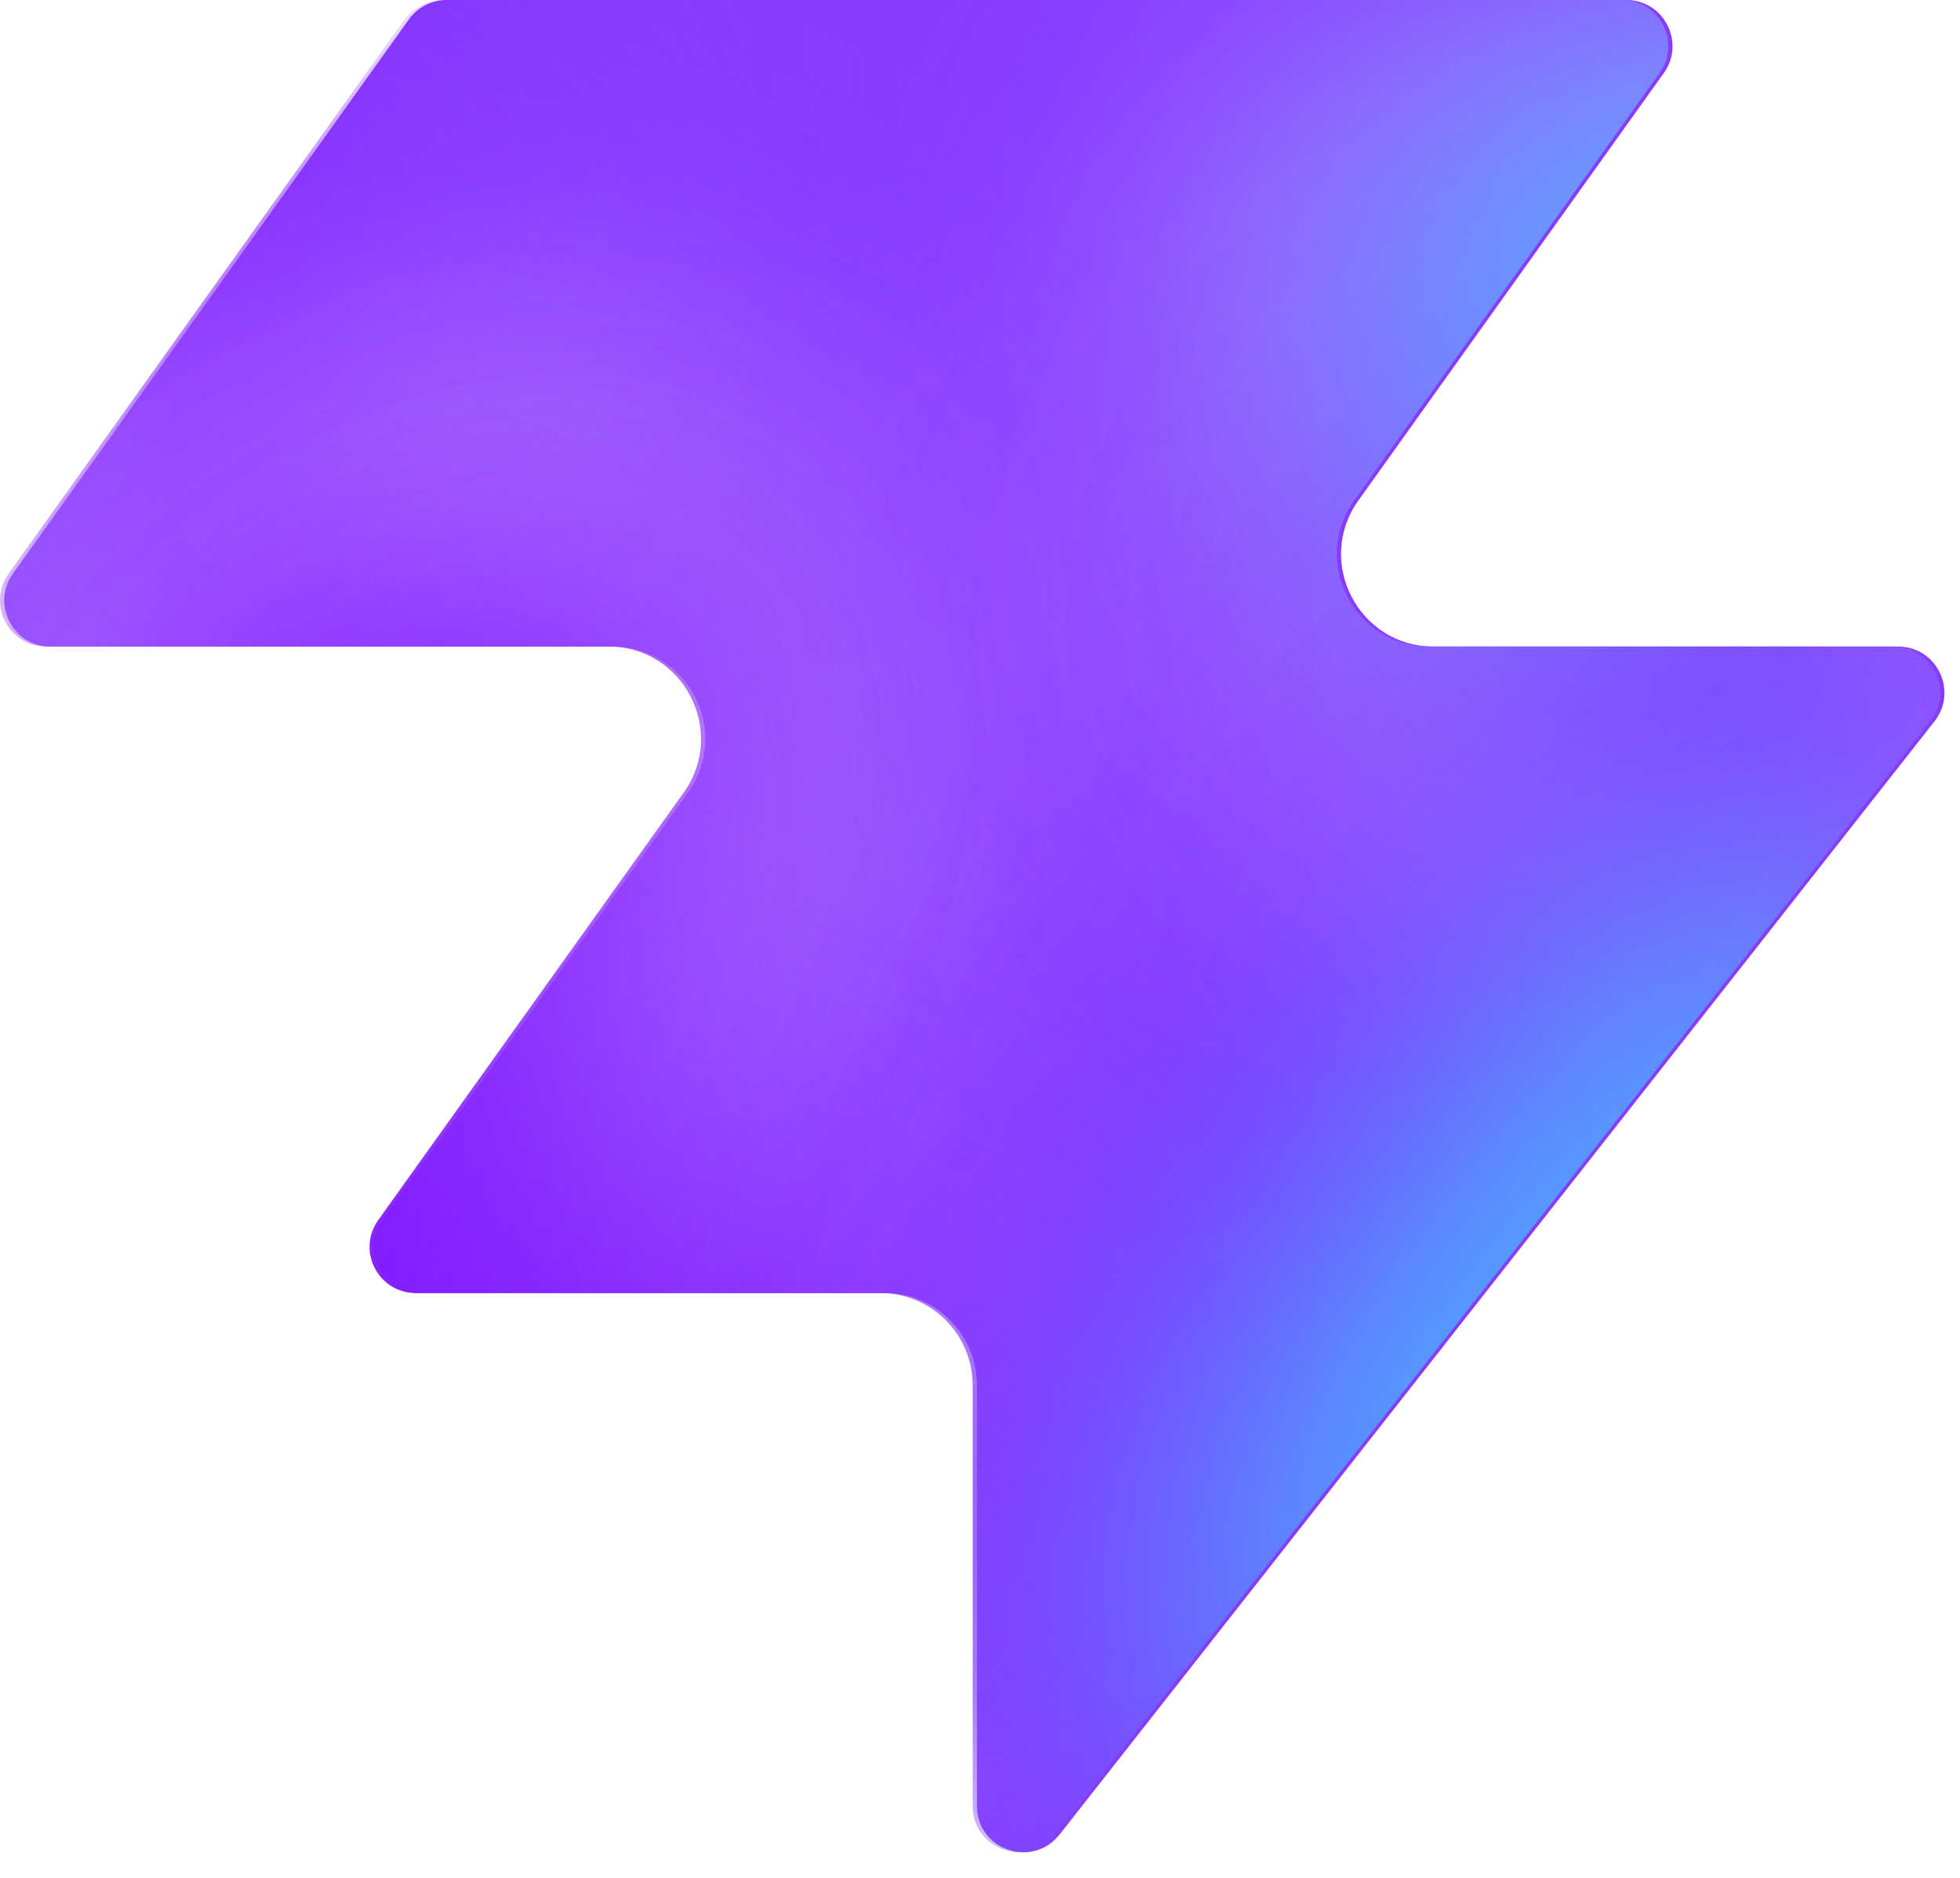
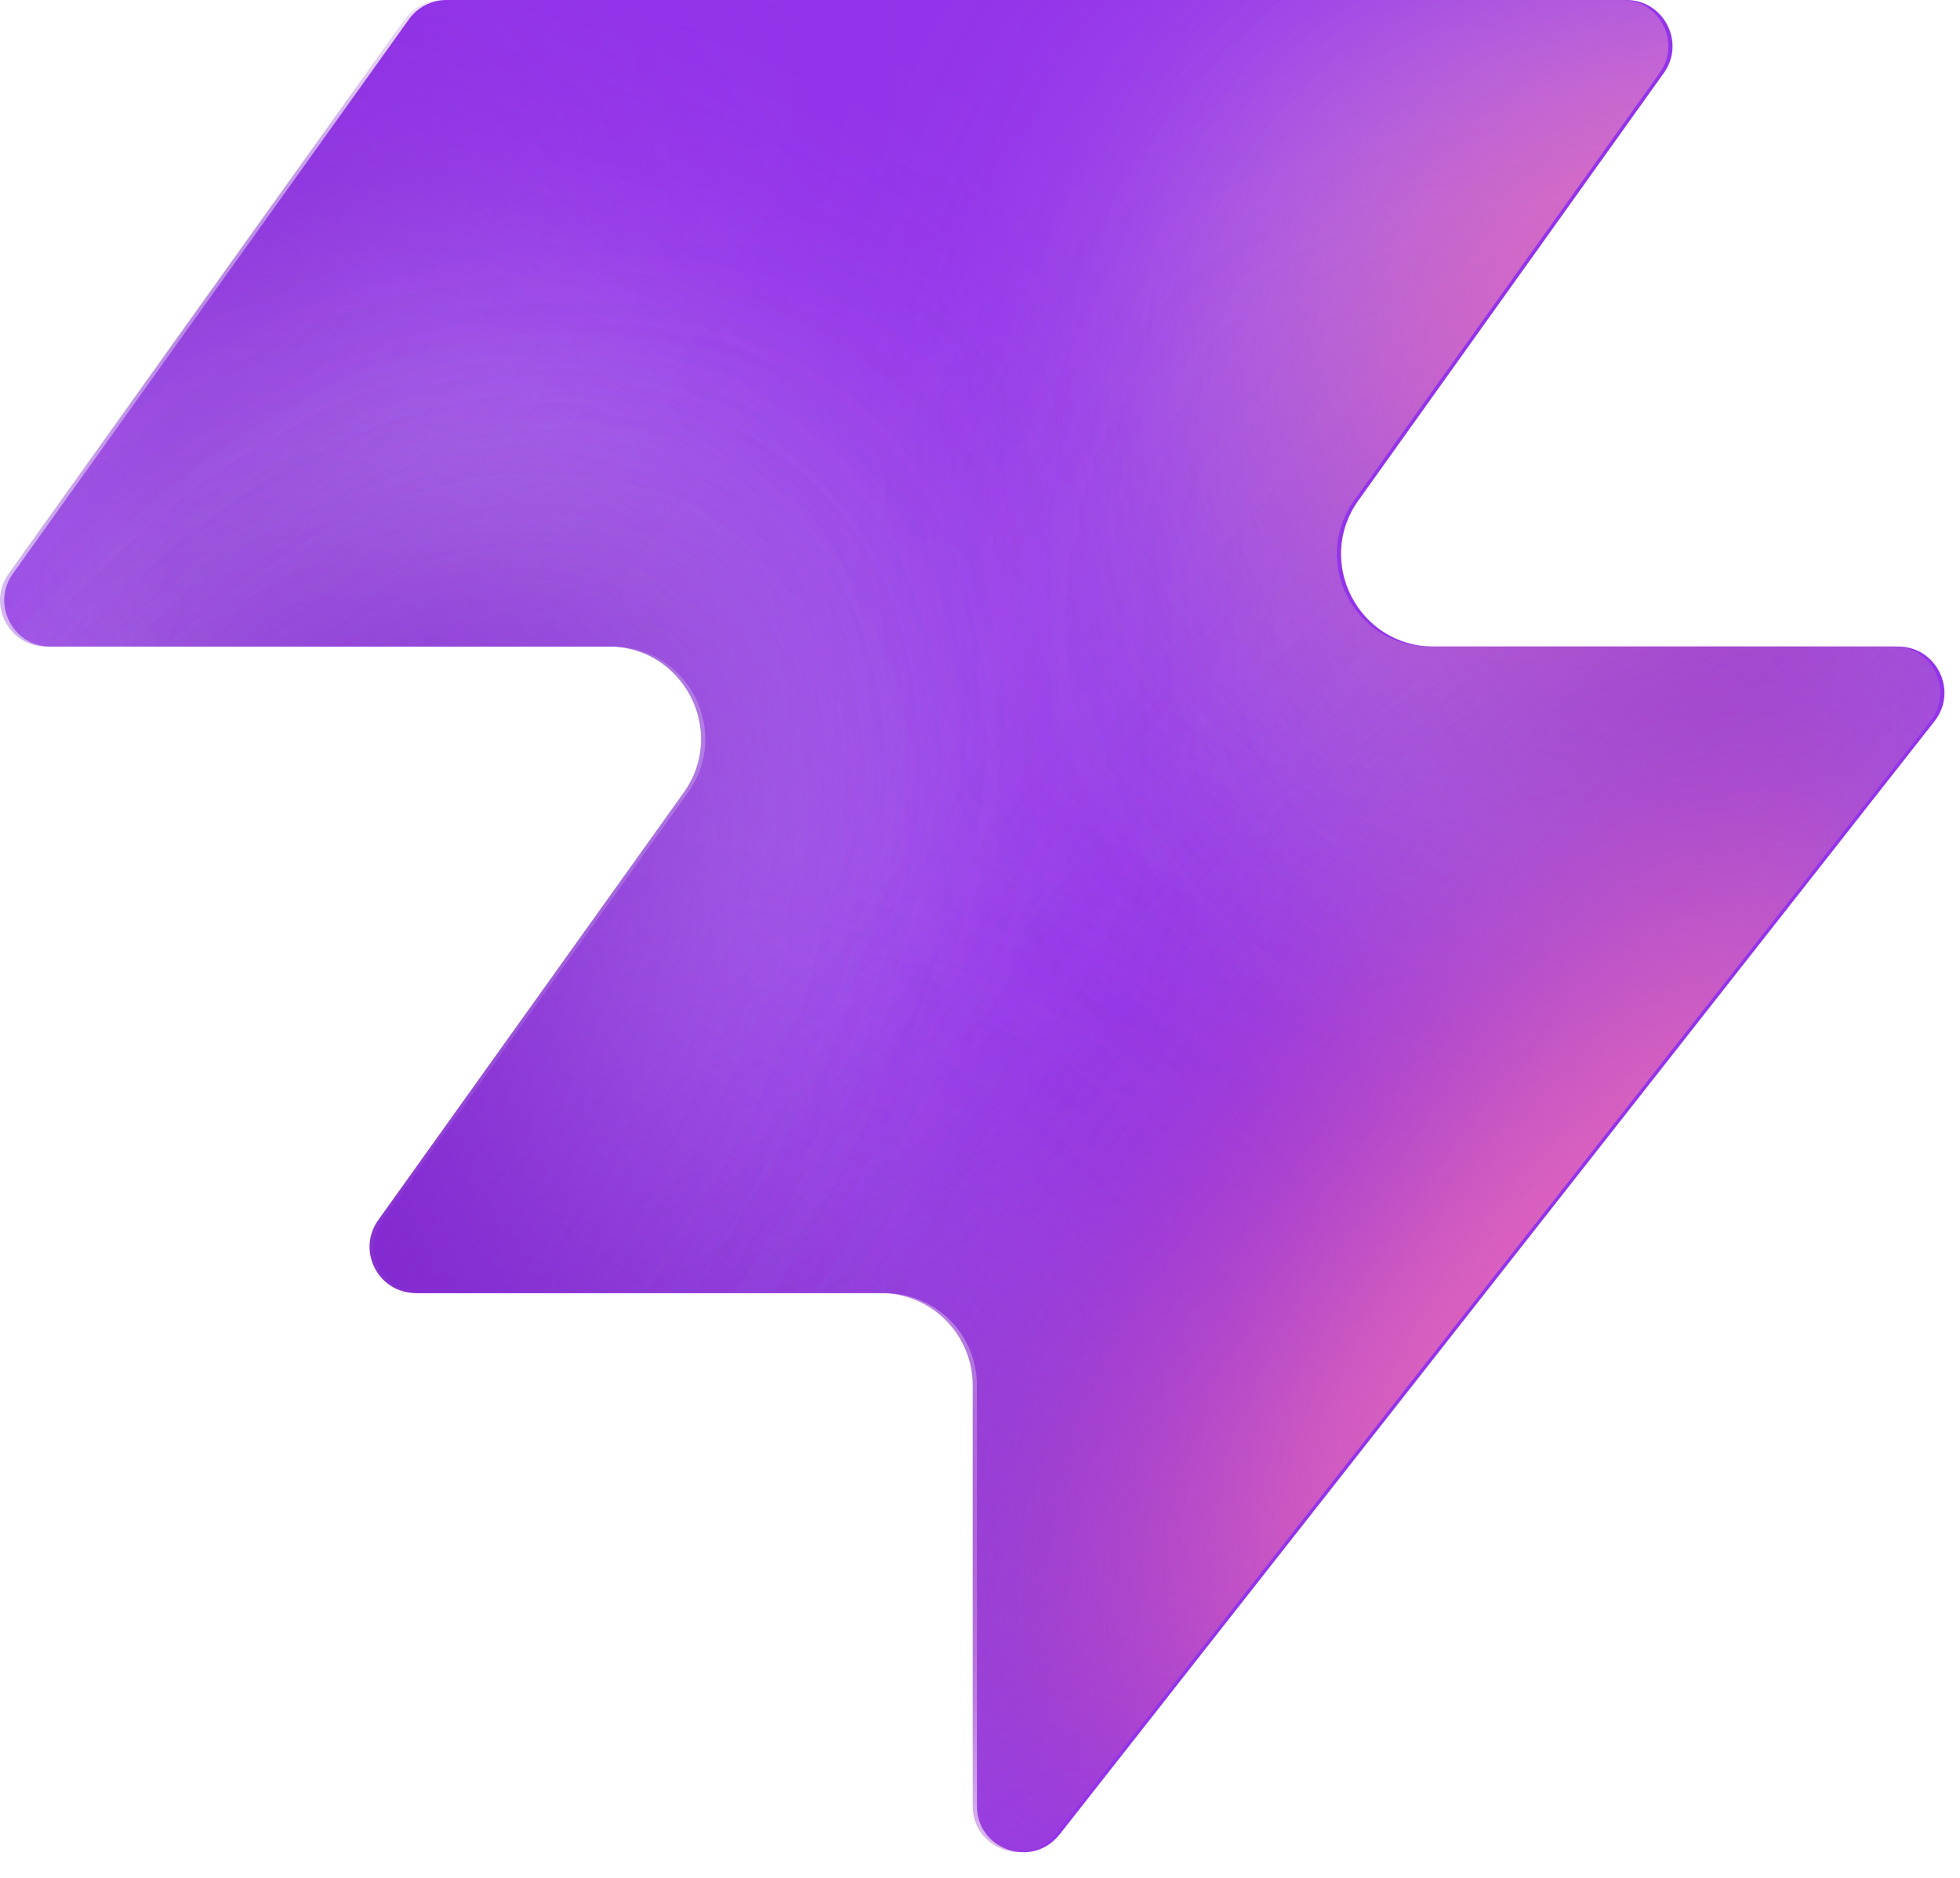
<svg xmlns="http://www.w3.org/2000/svg" width="48" height="46" fill="none" viewBox="0 0 48 46">
-   <path fill="#863bff" d="M25.946 44.938c-.664.845-2.021.375-2.021-.698V33.937a2.26 2.26 0 0 0-2.262-2.262H10.287c-.92 0-1.456-1.04-.92-1.788l7.48-10.471c1.07-1.497 0-3.578-1.842-3.578H1.237c-.92 0-1.456-1.04-.92-1.788L10.013.474c.214-.297.556-.474.92-.474h28.894c.92 0 1.456 1.04.92 1.788l-7.48 10.471c-1.07 1.498 0 3.579 1.842 3.579h11.377c.943 0 1.473 1.088.89 1.83L25.947 44.94z" style="fill:#863bff;fill:color(display-p3 .525 .23 1);fill-opacity:1" />
+   <path fill="#9333ea" d="M25.946 44.938c-.664.845-2.021.375-2.021-.698V33.937a2.26 2.26 0 0 0-2.262-2.262H10.287c-.92 0-1.456-1.04-.92-1.788l7.48-10.471c1.07-1.497 0-3.578-1.842-3.578H1.237c-.92 0-1.456-1.04-.92-1.788L10.013.474c.214-.297.556-.474.92-.474h28.894c.92 0 1.456 1.04.92 1.788l-7.48 10.471c-1.07 1.498 0 3.579 1.842 3.579h11.377c.943 0 1.473 1.088.89 1.83L25.947 44.94z" style="fill:#9333ea;fill:color(display-p3 .525 .23 1);fill-opacity:1" />
  <mask id="a" width="48" height="46" x="0" y="0" maskUnits="userSpaceOnUse" style="mask-type:alpha">
    <path fill="#000" d="M25.842 44.938c-.664.844-2.021.375-2.021-.698V33.937a2.26 2.26 0 0 0-2.262-2.262H10.183c-.92 0-1.456-1.04-.92-1.788l7.48-10.471c1.07-1.498 0-3.579-1.842-3.579H1.133c-.92 0-1.456-1.04-.92-1.787L9.91.473c.214-.297.556-.474.92-.474h28.894c.92 0 1.456 1.04.92 1.788l-7.48 10.471c-1.07 1.498 0 3.578 1.842 3.578h11.377c.943 0 1.473 1.088.89 1.832L25.843 44.94z" style="fill:#000;fill-opacity:1" />
  </mask>
  <g mask="url(#a)">
    <g filter="url(#b)">
      <ellipse cx="5.508" cy="14.704" fill="#ede6ff" rx="5.508" ry="14.704" style="fill:#ede6ff;fill:color(display-p3 .927 .903 1);fill-opacity:1" transform="matrix(.00324 1 1 -.00324 -4.47 31.516)" />
    </g>
    <g filter="url(#c)">
      <ellipse cx="10.399" cy="29.851" fill="#ede6ff" rx="10.399" ry="29.851" style="fill:#ede6ff;fill:color(display-p3 .927 .903 1);fill-opacity:1" transform="matrix(.00324 1 1 -.00324 -39.328 7.883)" />
    </g>
    <g filter="url(#d)">
-       <ellipse cx="5.508" cy="30.487" fill="#7e14ff" rx="5.508" ry="30.487" style="fill:#7e14ff;fill:color(display-p3 .492 .077 1);fill-opacity:1" transform="rotate(89.814 -25.913 -14.639)scale(1 -1)" />
+       <ellipse cx="5.508" cy="30.487" fill="#7e22ce" rx="5.508" ry="30.487" style="fill:#7e22ce;fill:color(display-p3 .492 .077 1);fill-opacity:1" transform="rotate(89.814 -25.913 -14.639)scale(1 -1)" />
    </g>
    <g filter="url(#e)">
-       <ellipse cx="5.508" cy="30.599" fill="#7e14ff" rx="5.508" ry="30.599" style="fill:#7e14ff;fill:color(display-p3 .492 .077 1);fill-opacity:1" transform="rotate(89.814 -32.644 -3.334)scale(1 -1)" />
+       <ellipse cx="5.508" cy="30.599" fill="#7e22ce" rx="5.508" ry="30.599" style="fill:#7e22ce;fill:color(display-p3 .492 .077 1);fill-opacity:1" transform="rotate(89.814 -32.644 -3.334)scale(1 -1)" />
    </g>
    <g filter="url(#f)">
-       <ellipse cx="5.508" cy="30.599" fill="#7e14ff" rx="5.508" ry="30.599" style="fill:#7e14ff;fill:color(display-p3 .492 .077 1);fill-opacity:1" transform="matrix(.00324 1 1 -.00324 -34.34 30.47)" />
+       <ellipse cx="5.508" cy="30.599" fill="#7e22ce" rx="5.508" ry="30.599" style="fill:#7e22ce;fill:color(display-p3 .492 .077 1);fill-opacity:1" transform="matrix(.00324 1 1 -.00324 -34.34 30.47)" />
    </g>
    <g filter="url(#g)">
      <ellipse cx="14.072" cy="22.078" fill="#ede6ff" rx="14.072" ry="22.078" style="fill:#ede6ff;fill:color(display-p3 .927 .903 1);fill-opacity:1" transform="rotate(93.35 24.506 48.493)scale(-1 1)" />
    </g>
    <g filter="url(#h)">
-       <ellipse cx="3.47" cy="21.501" fill="#7e14ff" rx="3.47" ry="21.501" style="fill:#7e14ff;fill:color(display-p3 .492 .077 1);fill-opacity:1" transform="rotate(89.009 28.708 47.59)scale(-1 1)" />
+       <ellipse cx="3.47" cy="21.501" fill="#7e22ce" rx="3.47" ry="21.501" style="fill:#7e22ce;fill:color(display-p3 .492 .077 1);fill-opacity:1" transform="rotate(89.009 28.708 47.59)scale(-1 1)" />
    </g>
    <g filter="url(#i)">
-       <ellipse cx="3.47" cy="21.501" fill="#7e14ff" rx="3.47" ry="21.501" style="fill:#7e14ff;fill:color(display-p3 .492 .077 1);fill-opacity:1" transform="rotate(89.009 28.708 47.59)scale(-1 1)" />
+       <ellipse cx="3.47" cy="21.501" fill="#7e22ce" rx="3.47" ry="21.501" style="fill:#7e22ce;fill:color(display-p3 .492 .077 1);fill-opacity:1" transform="rotate(89.009 28.708 47.59)scale(-1 1)" />
    </g>
    <g filter="url(#j)">
-       <ellipse cx=".387" cy="8.972" fill="#7e14ff" rx="4.407" ry="29.108" style="fill:#7e14ff;fill:color(display-p3 .492 .077 1);fill-opacity:1" transform="rotate(39.51 .387 8.972)" />
+       <ellipse cx=".387" cy="8.972" fill="#7e22ce" rx="4.407" ry="29.108" style="fill:#7e22ce;fill:color(display-p3 .492 .077 1);fill-opacity:1" transform="rotate(39.51 .387 8.972)" />
    </g>
    <g filter="url(#k)">
-       <ellipse cx="47.523" cy="-6.092" fill="#7e14ff" rx="4.407" ry="29.108" style="fill:#7e14ff;fill:color(display-p3 .492 .077 1);fill-opacity:1" transform="rotate(37.892 47.523 -6.092)" />
+       <ellipse cx="47.523" cy="-6.092" fill="#7e22ce" rx="4.407" ry="29.108" style="fill:#7e22ce;fill:color(display-p3 .492 .077 1);fill-opacity:1" transform="rotate(37.892 47.523 -6.092)" />
    </g>
    <g filter="url(#l)">
-       <ellipse cx="41.412" cy="6.333" fill="#47bfff" rx="5.971" ry="9.665" style="fill:#47bfff;fill:color(display-p3 .28 .748 1);fill-opacity:1" transform="rotate(37.892 41.412 6.333)" />
+       <ellipse cx="41.412" cy="6.333" fill="#f472b6" rx="5.971" ry="9.665" style="fill:#f472b6;fill:color(display-p3 .28 .748 1);fill-opacity:1" transform="rotate(37.892 41.412 6.333)" />
    </g>
    <g filter="url(#m)">
-       <ellipse cx="-1.879" cy="38.332" fill="#7e14ff" rx="4.407" ry="29.108" style="fill:#7e14ff;fill:color(display-p3 .492 .077 1);fill-opacity:1" transform="rotate(37.892 -1.88 38.332)" />
+       <ellipse cx="-1.879" cy="38.332" fill="#7e22ce" rx="4.407" ry="29.108" style="fill:#7e22ce;fill:color(display-p3 .492 .077 1);fill-opacity:1" transform="rotate(37.892 -1.88 38.332)" />
    </g>
    <g filter="url(#n)">
-       <ellipse cx="-1.879" cy="38.332" fill="#7e14ff" rx="4.407" ry="29.108" style="fill:#7e14ff;fill:color(display-p3 .492 .077 1);fill-opacity:1" transform="rotate(37.892 -1.88 38.332)" />
+       <ellipse cx="-1.879" cy="38.332" fill="#7e22ce" rx="4.407" ry="29.108" style="fill:#7e22ce;fill:color(display-p3 .492 .077 1);fill-opacity:1" transform="rotate(37.892 -1.88 38.332)" />
    </g>
    <g filter="url(#o)">
-       <ellipse cx="35.651" cy="29.907" fill="#7e14ff" rx="4.407" ry="29.108" style="fill:#7e14ff;fill:color(display-p3 .492 .077 1);fill-opacity:1" transform="rotate(37.892 35.651 29.907)" />
+       <ellipse cx="35.651" cy="29.907" fill="#7e22ce" rx="4.407" ry="29.108" style="fill:#7e22ce;fill:color(display-p3 .492 .077 1);fill-opacity:1" transform="rotate(37.892 35.651 29.907)" />
    </g>
    <g filter="url(#p)">
-       <ellipse cx="38.418" cy="32.4" fill="#47bfff" rx="5.971" ry="15.297" style="fill:#47bfff;fill:color(display-p3 .28 .748 1);fill-opacity:1" transform="rotate(37.892 38.418 32.4)" />
+       <ellipse cx="38.418" cy="32.4" fill="#f472b6" rx="5.971" ry="15.297" style="fill:#f472b6;fill:color(display-p3 .28 .748 1);fill-opacity:1" transform="rotate(37.892 38.418 32.4)" />
    </g>
  </g>
  <defs>
    <filter id="b" width="60.045" height="41.654" x="-19.77" y="16.149" color-interpolation-filters="sRGB" filterUnits="userSpaceOnUse">
      <feFlood flood-opacity="0" result="BackgroundImageFix" />
      <feBlend in="SourceGraphic" in2="BackgroundImageFix" result="shape" />
      <feGaussianBlur result="effect1_foregroundBlur_2002_17158" stdDeviation="7.659" />
    </filter>
    <filter id="c" width="90.34" height="51.437" x="-54.613" y="-7.533" color-interpolation-filters="sRGB" filterUnits="userSpaceOnUse">
      <feFlood flood-opacity="0" result="BackgroundImageFix" />
      <feBlend in="SourceGraphic" in2="BackgroundImageFix" result="shape" />
      <feGaussianBlur result="effect1_foregroundBlur_2002_17158" stdDeviation="7.659" />
    </filter>
    <filter id="d" width="79.355" height="29.4" x="-49.64" y="2.03" color-interpolation-filters="sRGB" filterUnits="userSpaceOnUse">
      <feFlood flood-opacity="0" result="BackgroundImageFix" />
      <feBlend in="SourceGraphic" in2="BackgroundImageFix" result="shape" />
      <feGaussianBlur result="effect1_foregroundBlur_2002_17158" stdDeviation="4.596" />
    </filter>
    <filter id="e" width="79.579" height="29.4" x="-45.045" y="20.029" color-interpolation-filters="sRGB" filterUnits="userSpaceOnUse">
      <feFlood flood-opacity="0" result="BackgroundImageFix" />
      <feBlend in="SourceGraphic" in2="BackgroundImageFix" result="shape" />
      <feGaussianBlur result="effect1_foregroundBlur_2002_17158" stdDeviation="4.596" />
    </filter>
    <filter id="f" width="79.579" height="29.4" x="-43.513" y="21.178" color-interpolation-filters="sRGB" filterUnits="userSpaceOnUse">
      <feFlood flood-opacity="0" result="BackgroundImageFix" />
      <feBlend in="SourceGraphic" in2="BackgroundImageFix" result="shape" />
      <feGaussianBlur result="effect1_foregroundBlur_2002_17158" stdDeviation="4.596" />
    </filter>
    <filter id="g" width="74.749" height="58.852" x="15.756" y="-17.901" color-interpolation-filters="sRGB" filterUnits="userSpaceOnUse">
      <feFlood flood-opacity="0" result="BackgroundImageFix" />
      <feBlend in="SourceGraphic" in2="BackgroundImageFix" result="shape" />
      <feGaussianBlur result="effect1_foregroundBlur_2002_17158" stdDeviation="7.659" />
    </filter>
    <filter id="h" width="61.377" height="25.362" x="23.548" y="2.284" color-interpolation-filters="sRGB" filterUnits="userSpaceOnUse">
      <feFlood flood-opacity="0" result="BackgroundImageFix" />
      <feBlend in="SourceGraphic" in2="BackgroundImageFix" result="shape" />
      <feGaussianBlur result="effect1_foregroundBlur_2002_17158" stdDeviation="4.596" />
    </filter>
    <filter id="i" width="61.377" height="25.362" x="23.548" y="2.284" color-interpolation-filters="sRGB" filterUnits="userSpaceOnUse">
      <feFlood flood-opacity="0" result="BackgroundImageFix" />
      <feBlend in="SourceGraphic" in2="BackgroundImageFix" result="shape" />
      <feGaussianBlur result="effect1_foregroundBlur_2002_17158" stdDeviation="4.596" />
    </filter>
    <filter id="j" width="56.045" height="63.649" x="-27.636" y="-22.853" color-interpolation-filters="sRGB" filterUnits="userSpaceOnUse">
      <feFlood flood-opacity="0" result="BackgroundImageFix" />
      <feBlend in="SourceGraphic" in2="BackgroundImageFix" result="shape" />
      <feGaussianBlur result="effect1_foregroundBlur_2002_17158" stdDeviation="4.596" />
    </filter>
    <filter id="k" width="54.814" height="64.646" x="20.116" y="-38.415" color-interpolation-filters="sRGB" filterUnits="userSpaceOnUse">
      <feFlood flood-opacity="0" result="BackgroundImageFix" />
      <feBlend in="SourceGraphic" in2="BackgroundImageFix" result="shape" />
      <feGaussianBlur result="effect1_foregroundBlur_2002_17158" stdDeviation="4.596" />
    </filter>
    <filter id="l" width="33.541" height="35.313" x="24.641" y="-11.323" color-interpolation-filters="sRGB" filterUnits="userSpaceOnUse">
      <feFlood flood-opacity="0" result="BackgroundImageFix" />
      <feBlend in="SourceGraphic" in2="BackgroundImageFix" result="shape" />
      <feGaussianBlur result="effect1_foregroundBlur_2002_17158" stdDeviation="4.596" />
    </filter>
    <filter id="m" width="54.814" height="64.646" x="-29.286" y="6.009" color-interpolation-filters="sRGB" filterUnits="userSpaceOnUse">
      <feFlood flood-opacity="0" result="BackgroundImageFix" />
      <feBlend in="SourceGraphic" in2="BackgroundImageFix" result="shape" />
      <feGaussianBlur result="effect1_foregroundBlur_2002_17158" stdDeviation="4.596" />
    </filter>
    <filter id="n" width="54.814" height="64.646" x="-29.286" y="6.009" color-interpolation-filters="sRGB" filterUnits="userSpaceOnUse">
      <feFlood flood-opacity="0" result="BackgroundImageFix" />
      <feBlend in="SourceGraphic" in2="BackgroundImageFix" result="shape" />
      <feGaussianBlur result="effect1_foregroundBlur_2002_17158" stdDeviation="4.596" />
    </filter>
    <filter id="o" width="54.814" height="64.646" x="8.244" y="-2.416" color-interpolation-filters="sRGB" filterUnits="userSpaceOnUse">
      <feFlood flood-opacity="0" result="BackgroundImageFix" />
      <feBlend in="SourceGraphic" in2="BackgroundImageFix" result="shape" />
      <feGaussianBlur result="effect1_foregroundBlur_2002_17158" stdDeviation="4.596" />
    </filter>
    <filter id="p" width="39.409" height="43.623" x="18.713" y="10.588" color-interpolation-filters="sRGB" filterUnits="userSpaceOnUse">
      <feFlood flood-opacity="0" result="BackgroundImageFix" />
      <feBlend in="SourceGraphic" in2="BackgroundImageFix" result="shape" />
      <feGaussianBlur result="effect1_foregroundBlur_2002_17158" stdDeviation="4.596" />
    </filter>
  </defs>
</svg>
